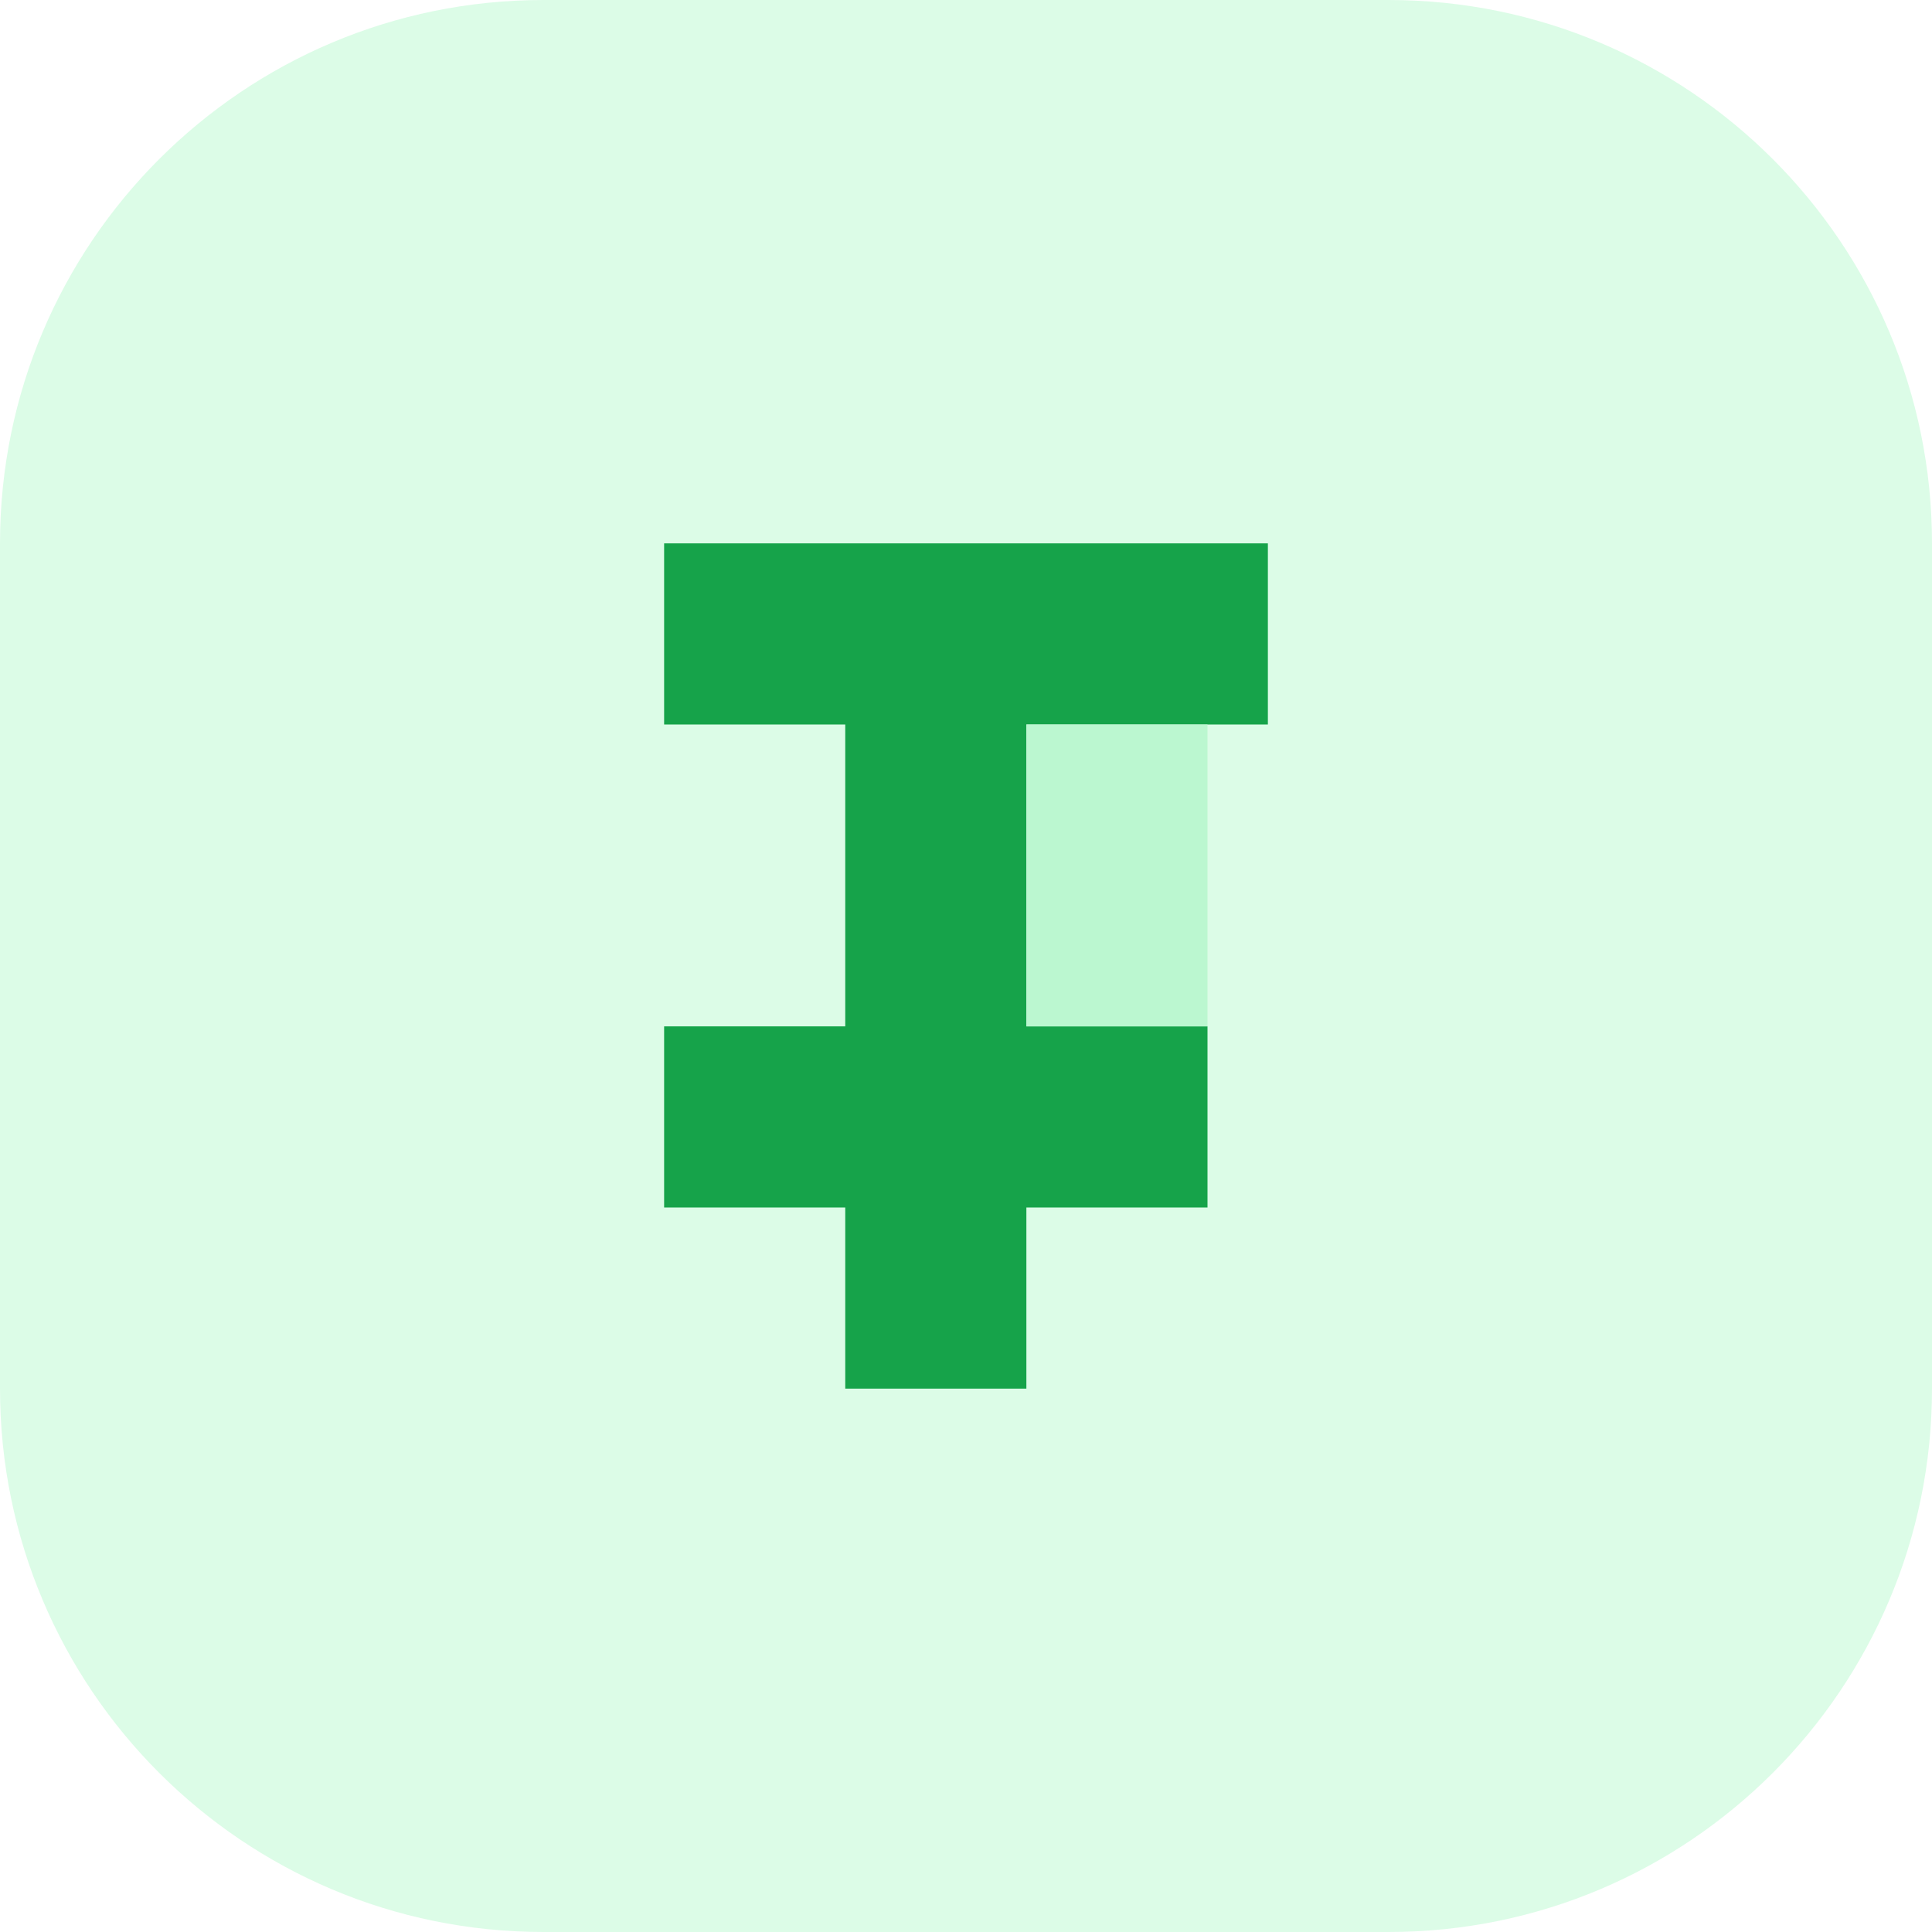
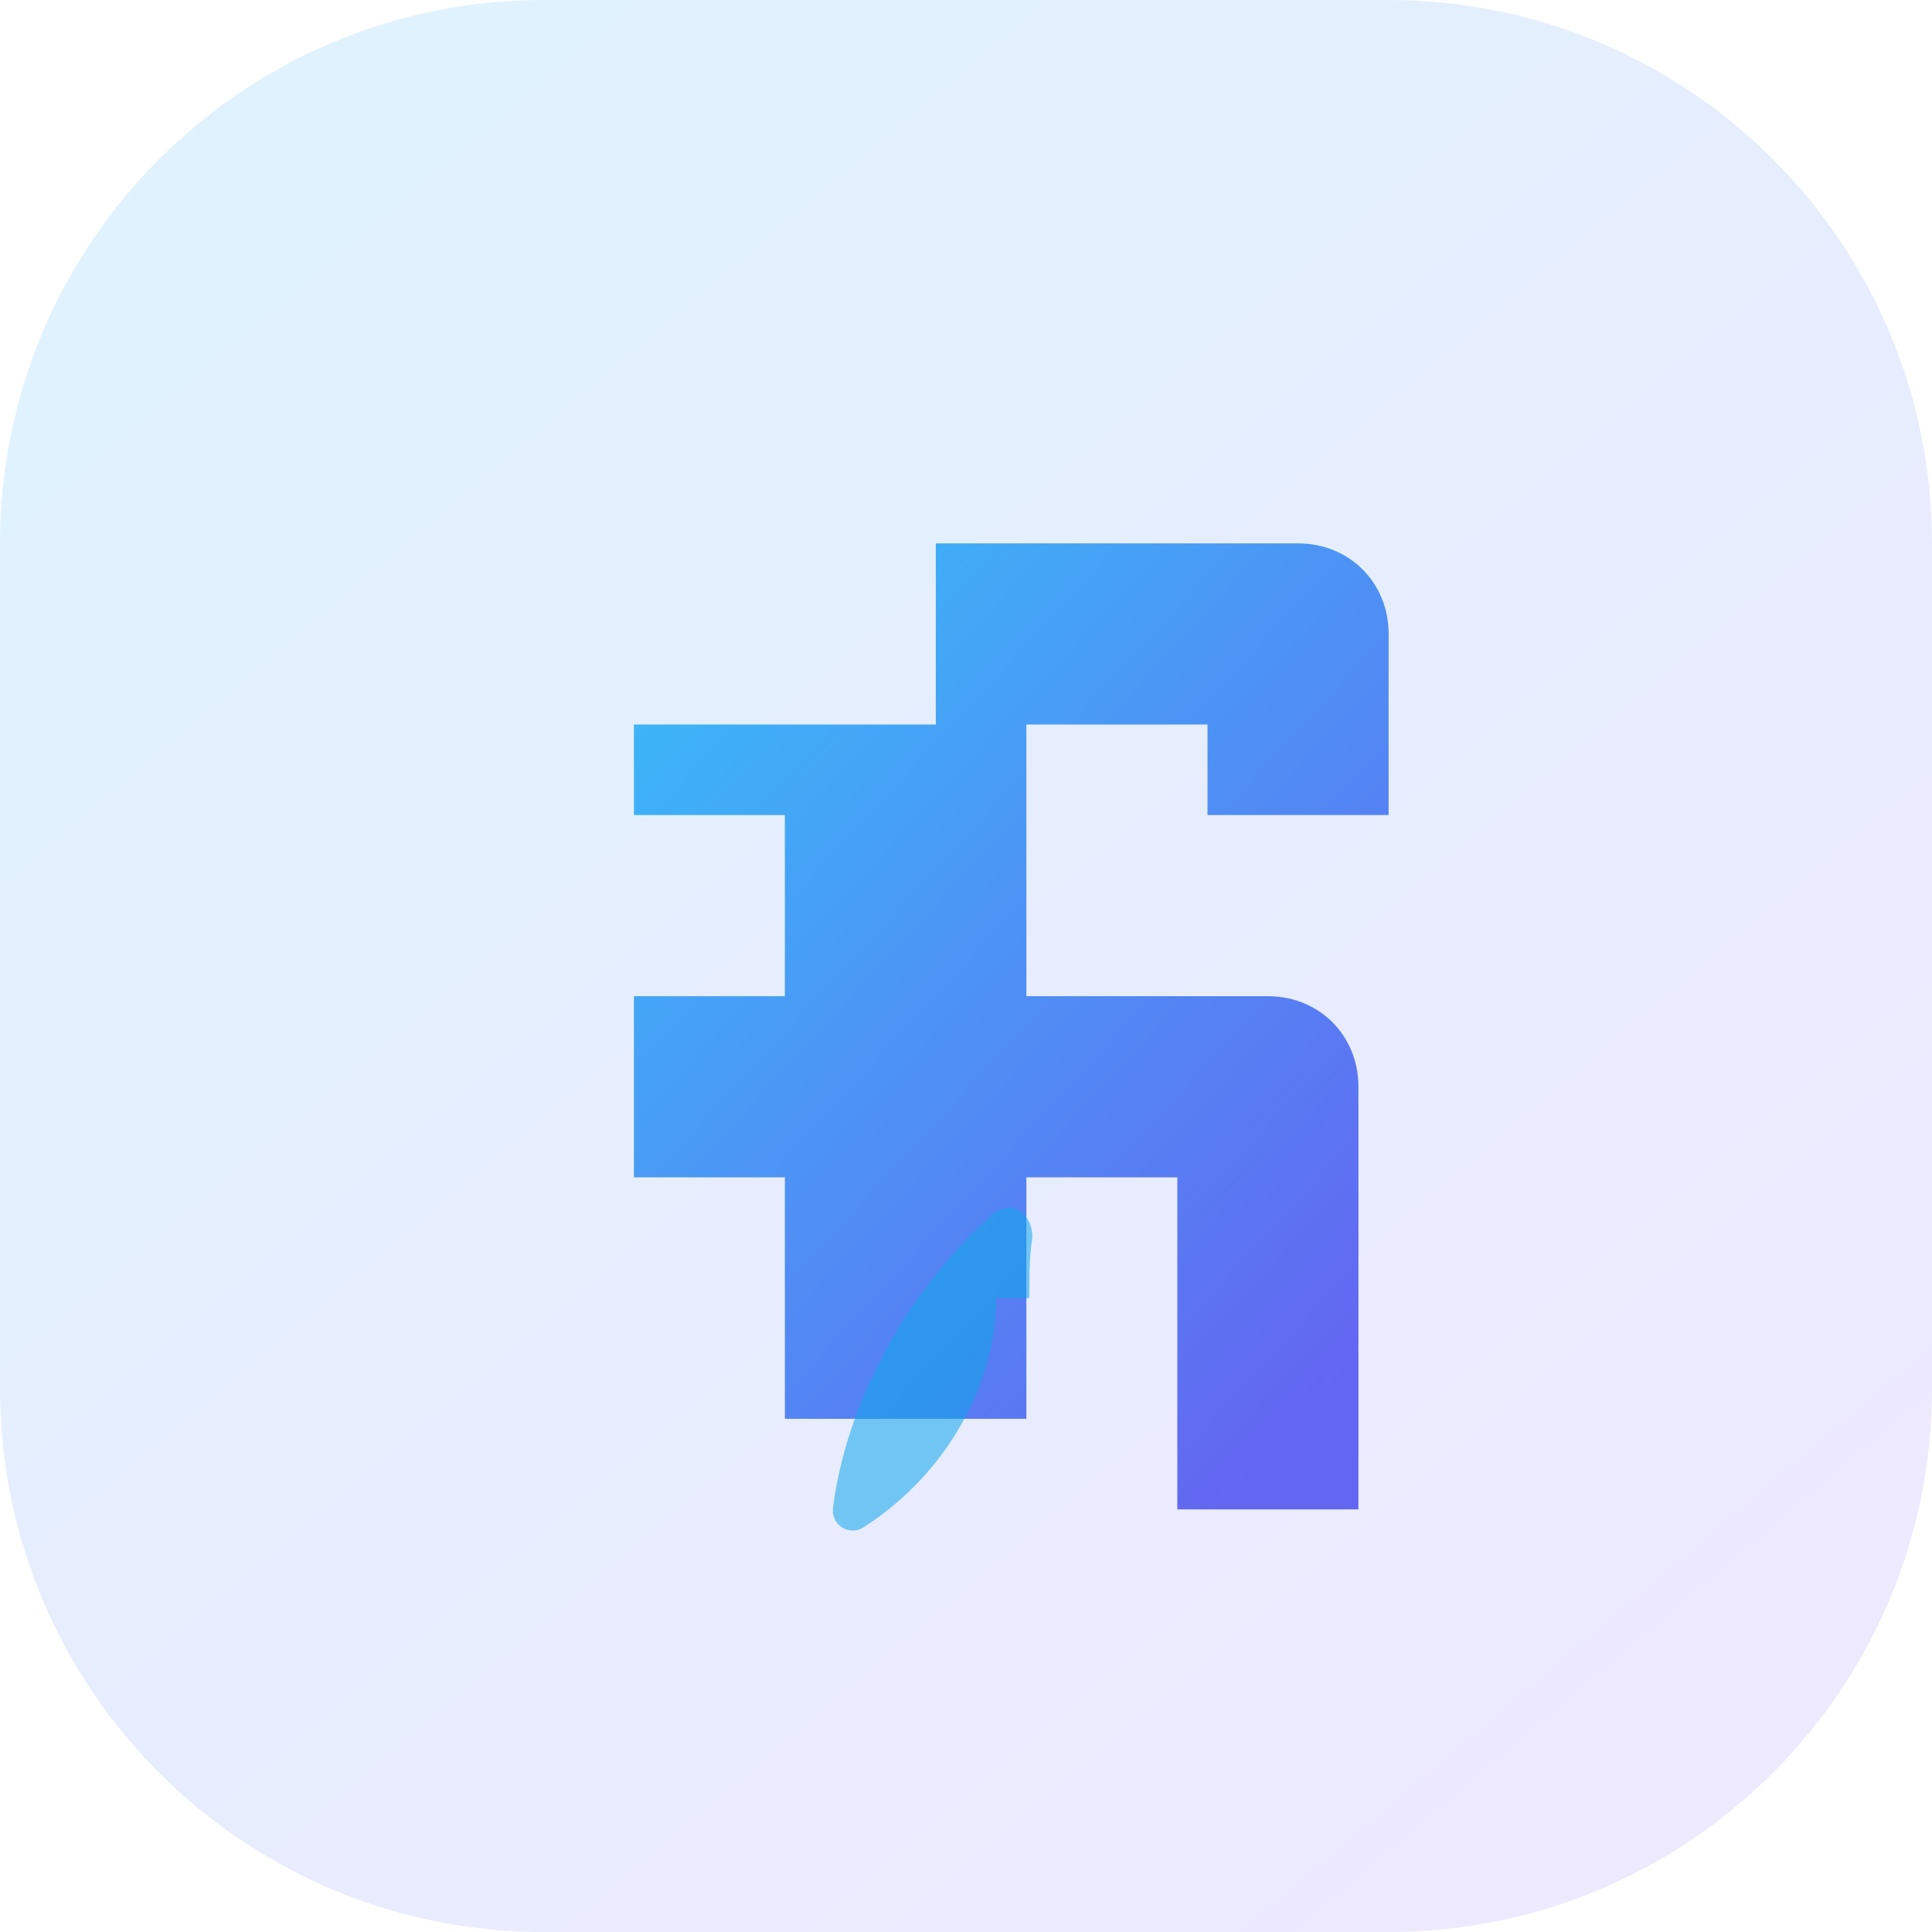
<svg xmlns="http://www.w3.org/2000/svg" viewBox="0 0 64 64" width="128" height="128" fill="none">
-   <rect width="64" height="64" rx="18" fill="#dcfce7" />
-   <path fill="#16a34a" d="M22 18h20v6h-8v10h6v6h-6v6h-6v-6h-6v-6h6V24h-6z" />
-   <path fill="#bbf7d0" d="M34 24h6v10h-6z" />
+   <defs>
+     <linearGradient id="plumb-bg" x1="10" y1="6" x2="54" y2="58" gradientUnits="userSpaceOnUse">
+       <stop offset="0" stop-color="#e0f2fe" />
+       <stop offset="1" stop-color="#ede9fe" />
+     </linearGradient>
+     <linearGradient id="plumb-accent" x1="20" y1="20" x2="46" y2="44" gradientUnits="userSpaceOnUse">
+       <stop offset="0" stop-color="#38bdf8" />
+       <stop offset="1" stop-color="#6366f1" />
+     </linearGradient>
+   </defs>
+   <rect width="64" height="64" rx="18" fill="url(#plumb-bg)" />
+   <path d="M21 24h10v-6h12c1.7 0 3 1.3 3 3v6h-6v-3h-6v9h8c1.7 0 3 1.3 3 3v14h-6v-11h-5v8h-8v-8h-5v-6h5v-6h-5z" fill="url(#plumb-accent)" />
+   <path d="M33 43c0 2.8-1.6 5.8-4.4 7.6-.5.3-1.1-.1-1-.7.2-1.5.7-3.2 1.6-4.9 1-2 2.5-3.7 3.6-4.7.6-.6 1.4-.2 1.4.7-.1.6-.1 1.2-.1 2z" fill="#0ea5e9" opacity=".55" />
</svg>
